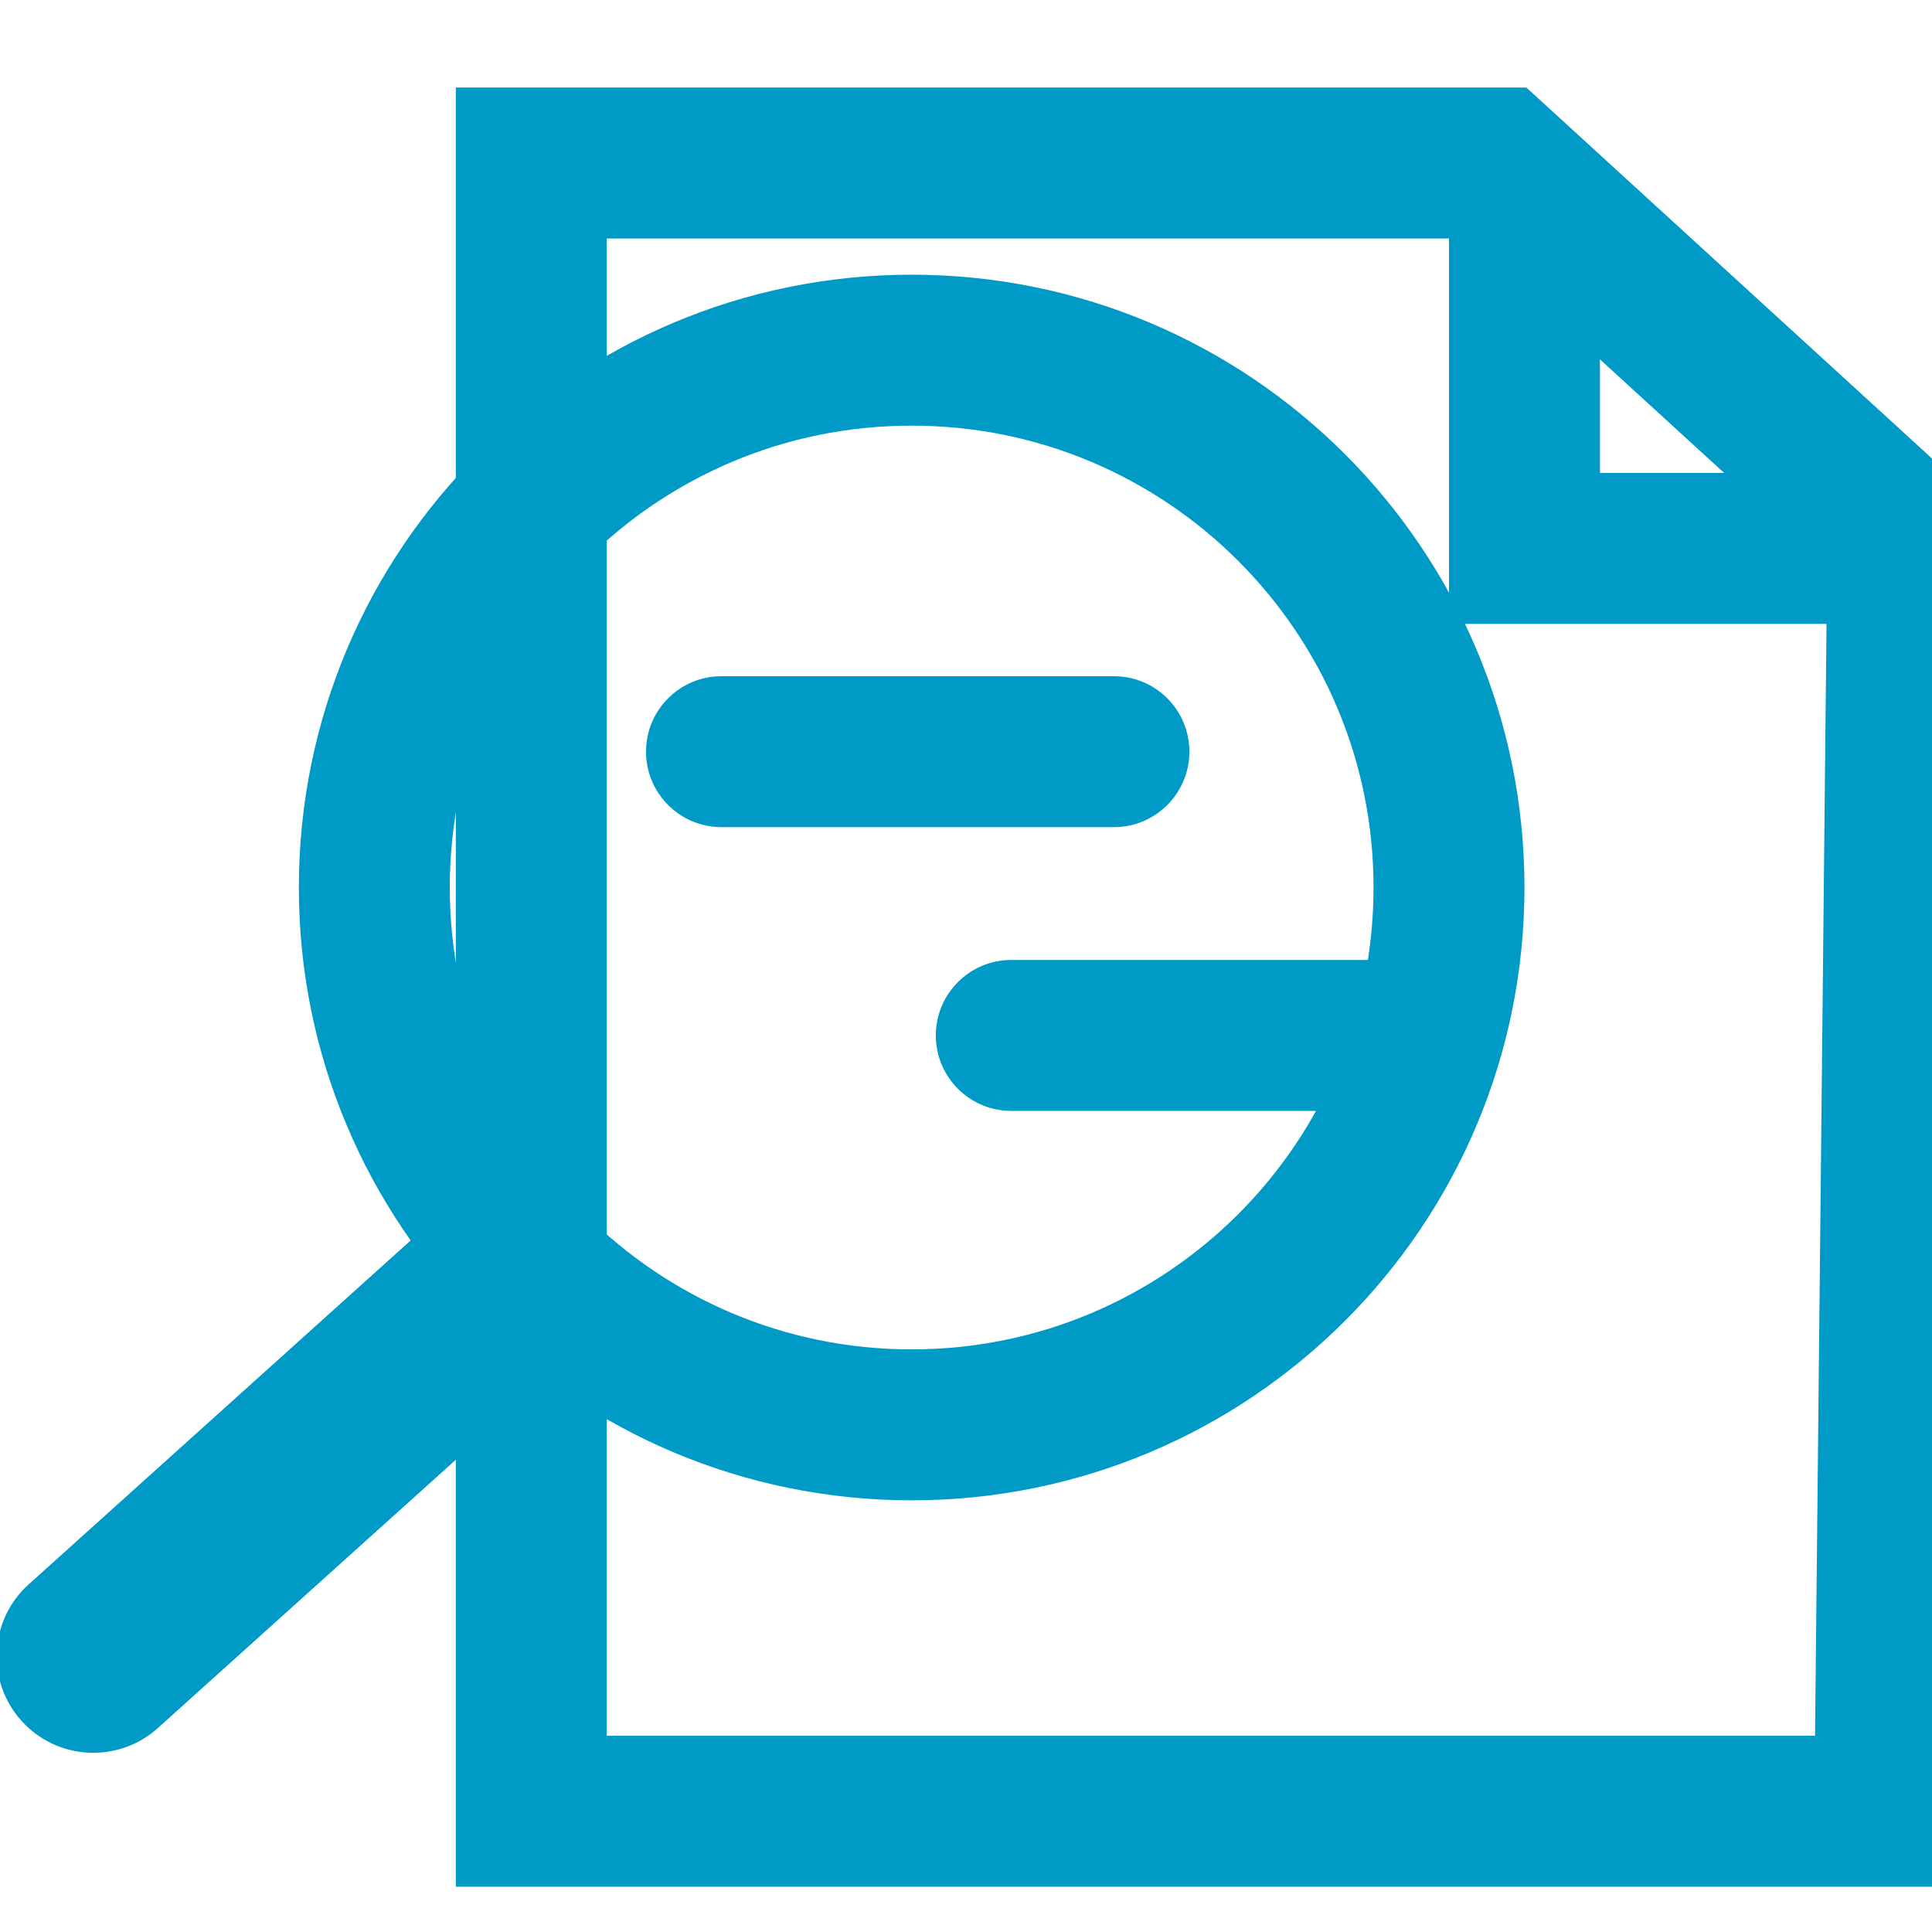
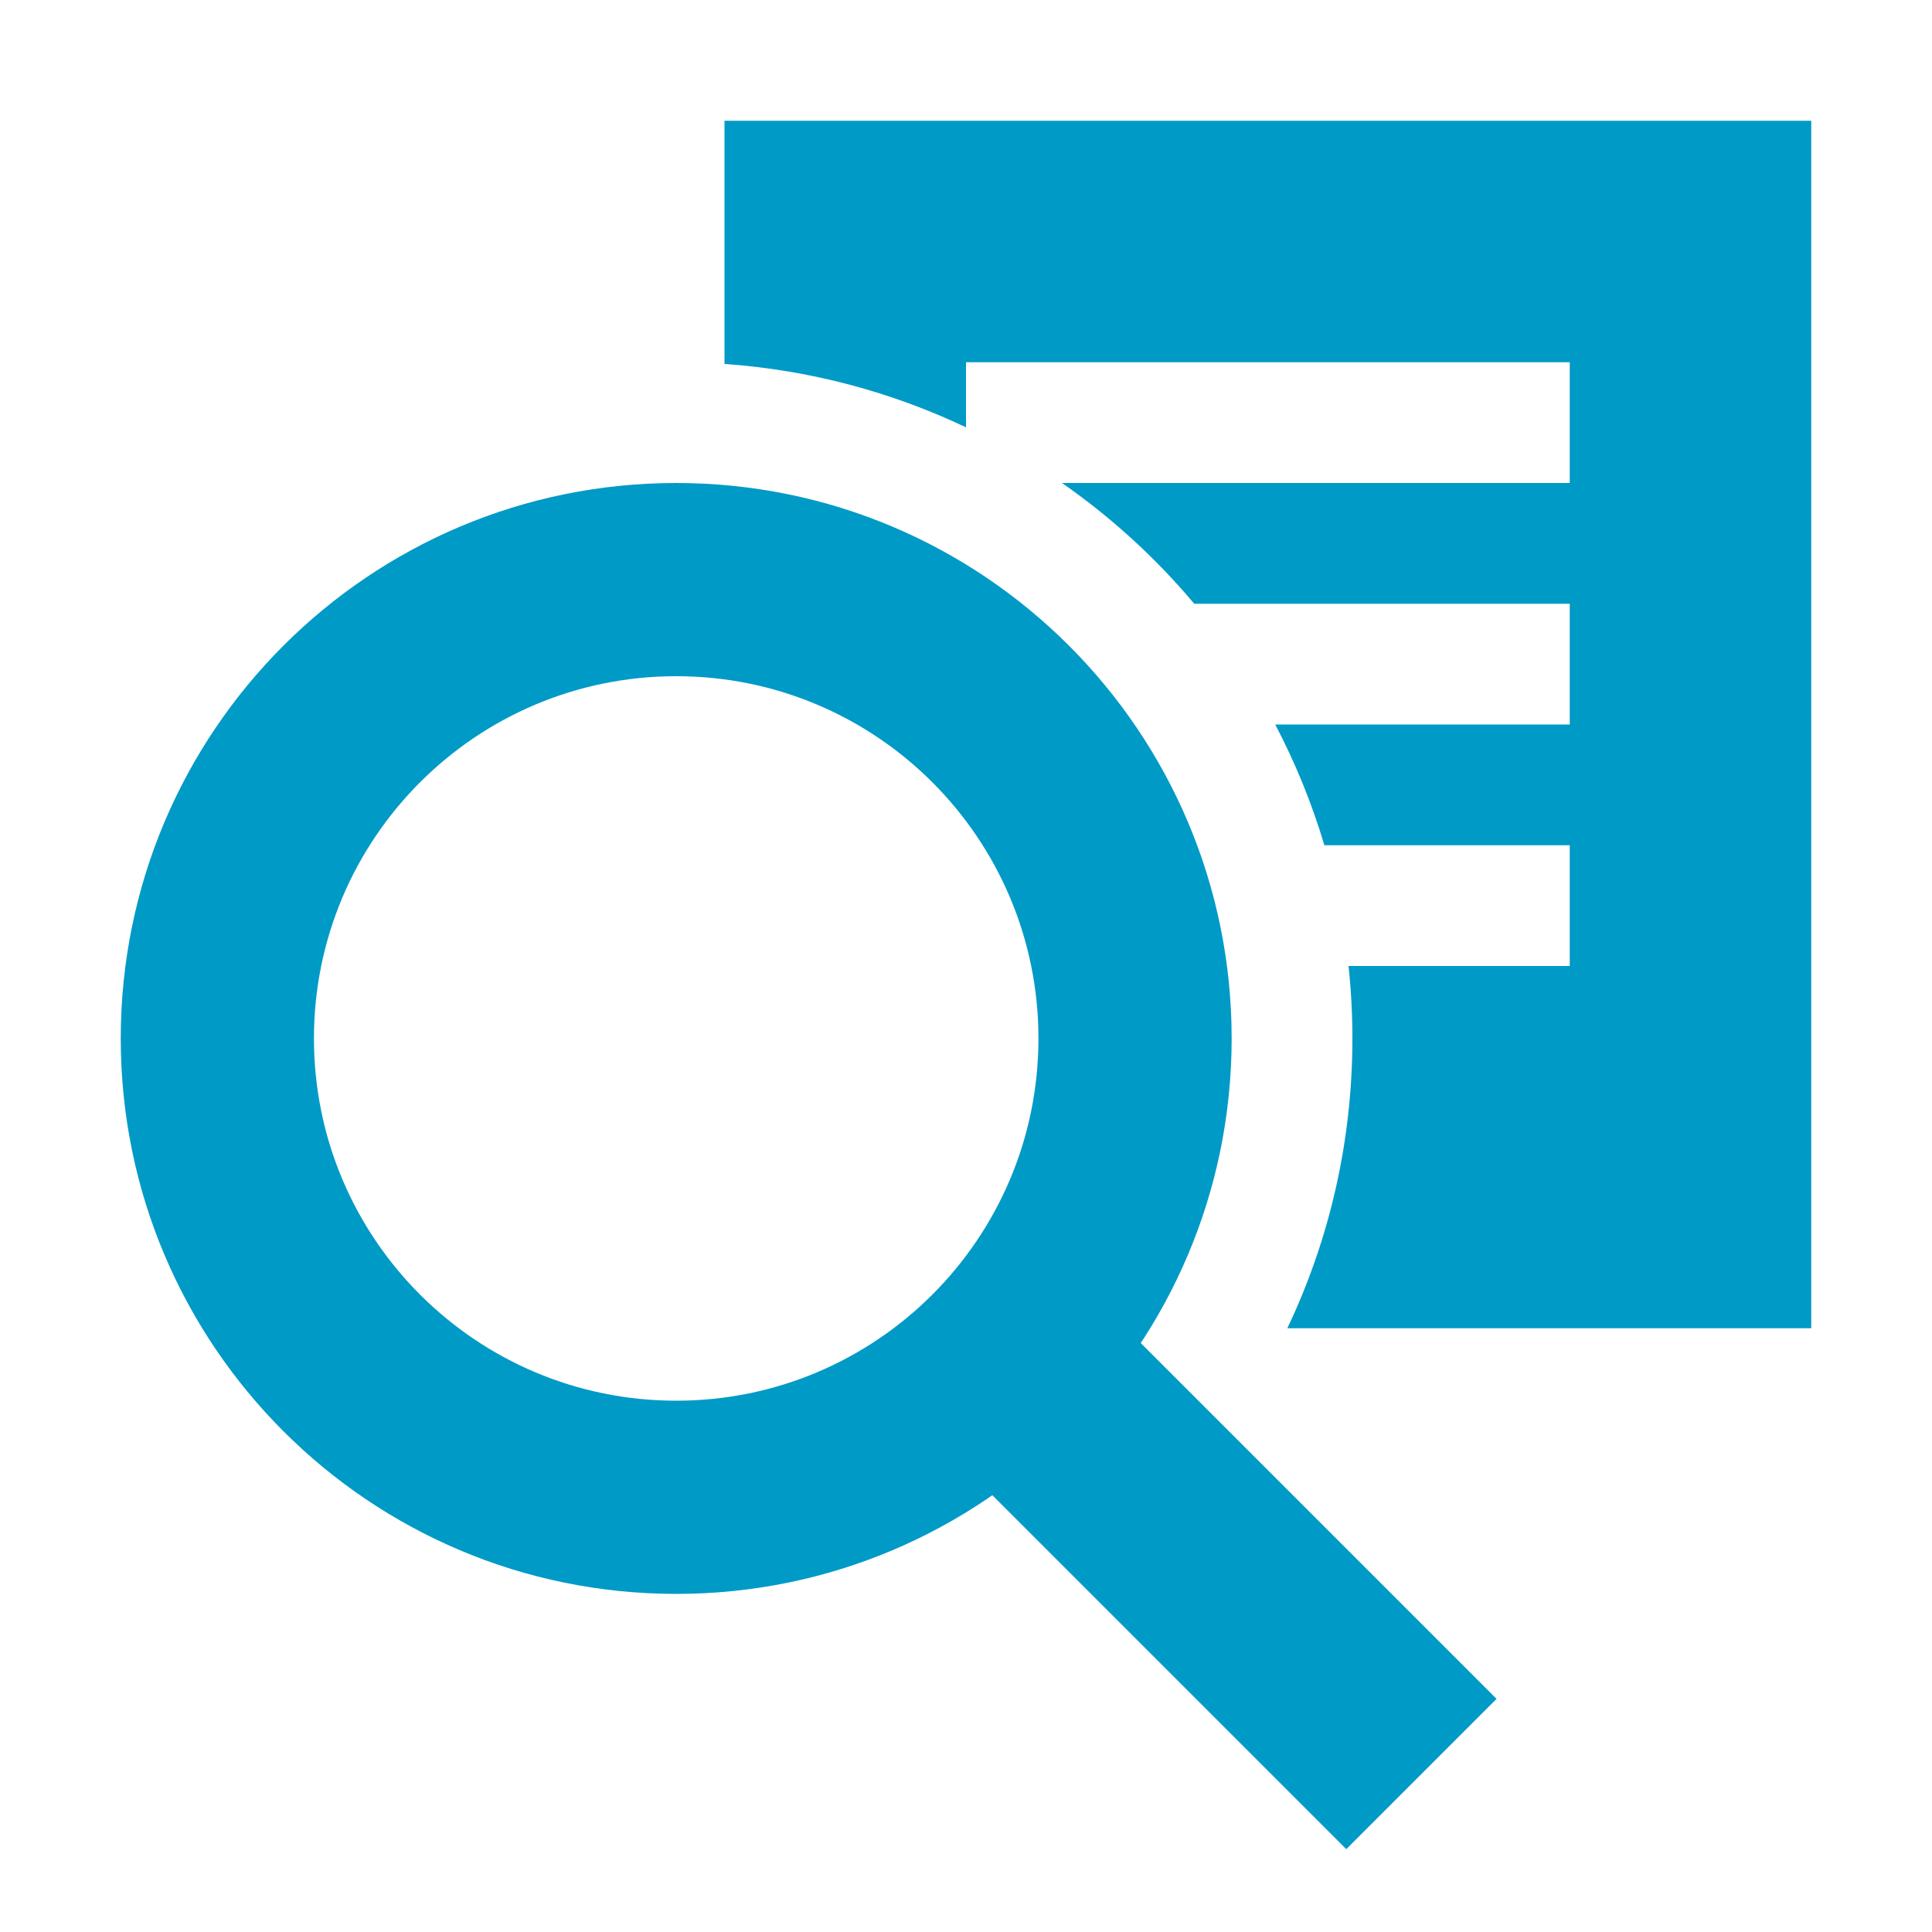
- <svg xmlns="http://www.w3.org/2000/svg" width="40" height="40" viewBox="0 0 32 32" version="1.1">
-   <g id="Artboard" stroke="none" stroke-width="1" fill="none" fill-rule="evenodd">
-     <circle id="Oval" stroke="#009AC7" stroke-width="2.5" cx="15.1" cy="14.7" r="8.9" />
-     <rect id="Rectangle" fill="#009AC7" transform="translate(4.815384, 24.48767) rotate(48) translate(-4.815384, -24.48767) " x="3.215" y="18.488" width="3.2" height="12" rx="1.6" />
-     <polygon id="Rectangle" stroke="#009AC7" stroke-width="2.5" points="8.8 2.7 24.796 2.7 31.777 9.084 24 9.084 31.516 9.084 31.3 30 8.8 30" />
-     <rect id="Rectangle" fill="#009AC7" x="24" y="3" width="2.5" height="6" />
-     <rect id="Rectangle" fill="#009AC7" x="10.7" y="11.2" width="9" height="2.5" rx="1.25" />
-     <rect id="Rectangle" fill="#009AC7" x="15.5" y="15.9" width="9" height="2.5" rx="1.25" />
+ <svg xmlns="http://www.w3.org/2000/svg" height="40" viewBox="0 0 16 16" width="40">
+   <g fill="#009ac7" transform="translate(1 1)">
+     <g transform="translate(0 3)">
+       <path d="m8.126 6.429h1.76v4.994h-1.76z" transform="matrix(.7071068 -.7071068 .7071068 .7071068 -3.673839 8.982569)" />
+       <path d="m4.6 9.2c-2.541 0-4.6-2.059-4.6-4.6s2.059-4.6 4.6-4.6 4.6 2.059 4.6 4.6-2.059 4.6-4.6 4.6zm0-1.6c1.657 0 3-1.343 3-3s-1.343-3-3-3-3 1.343-3 3 1.343 3 3 3z" />
+     </g>
+     <path d="m8.89 4c-.319-.38-.687-.716-1.095-1h4.205v-1h-5v.539c-.613-.291-1.288-.475-2-.525v-2.014h9v10h-4.339c.346-.727.539-1.541.539-2.4 0-.203-.011-.403-.032-.6h1.832v-1h-2.032c-.104-.349-.241-.683-.407-1h2.439v-1z" />
  </g>
</svg>
